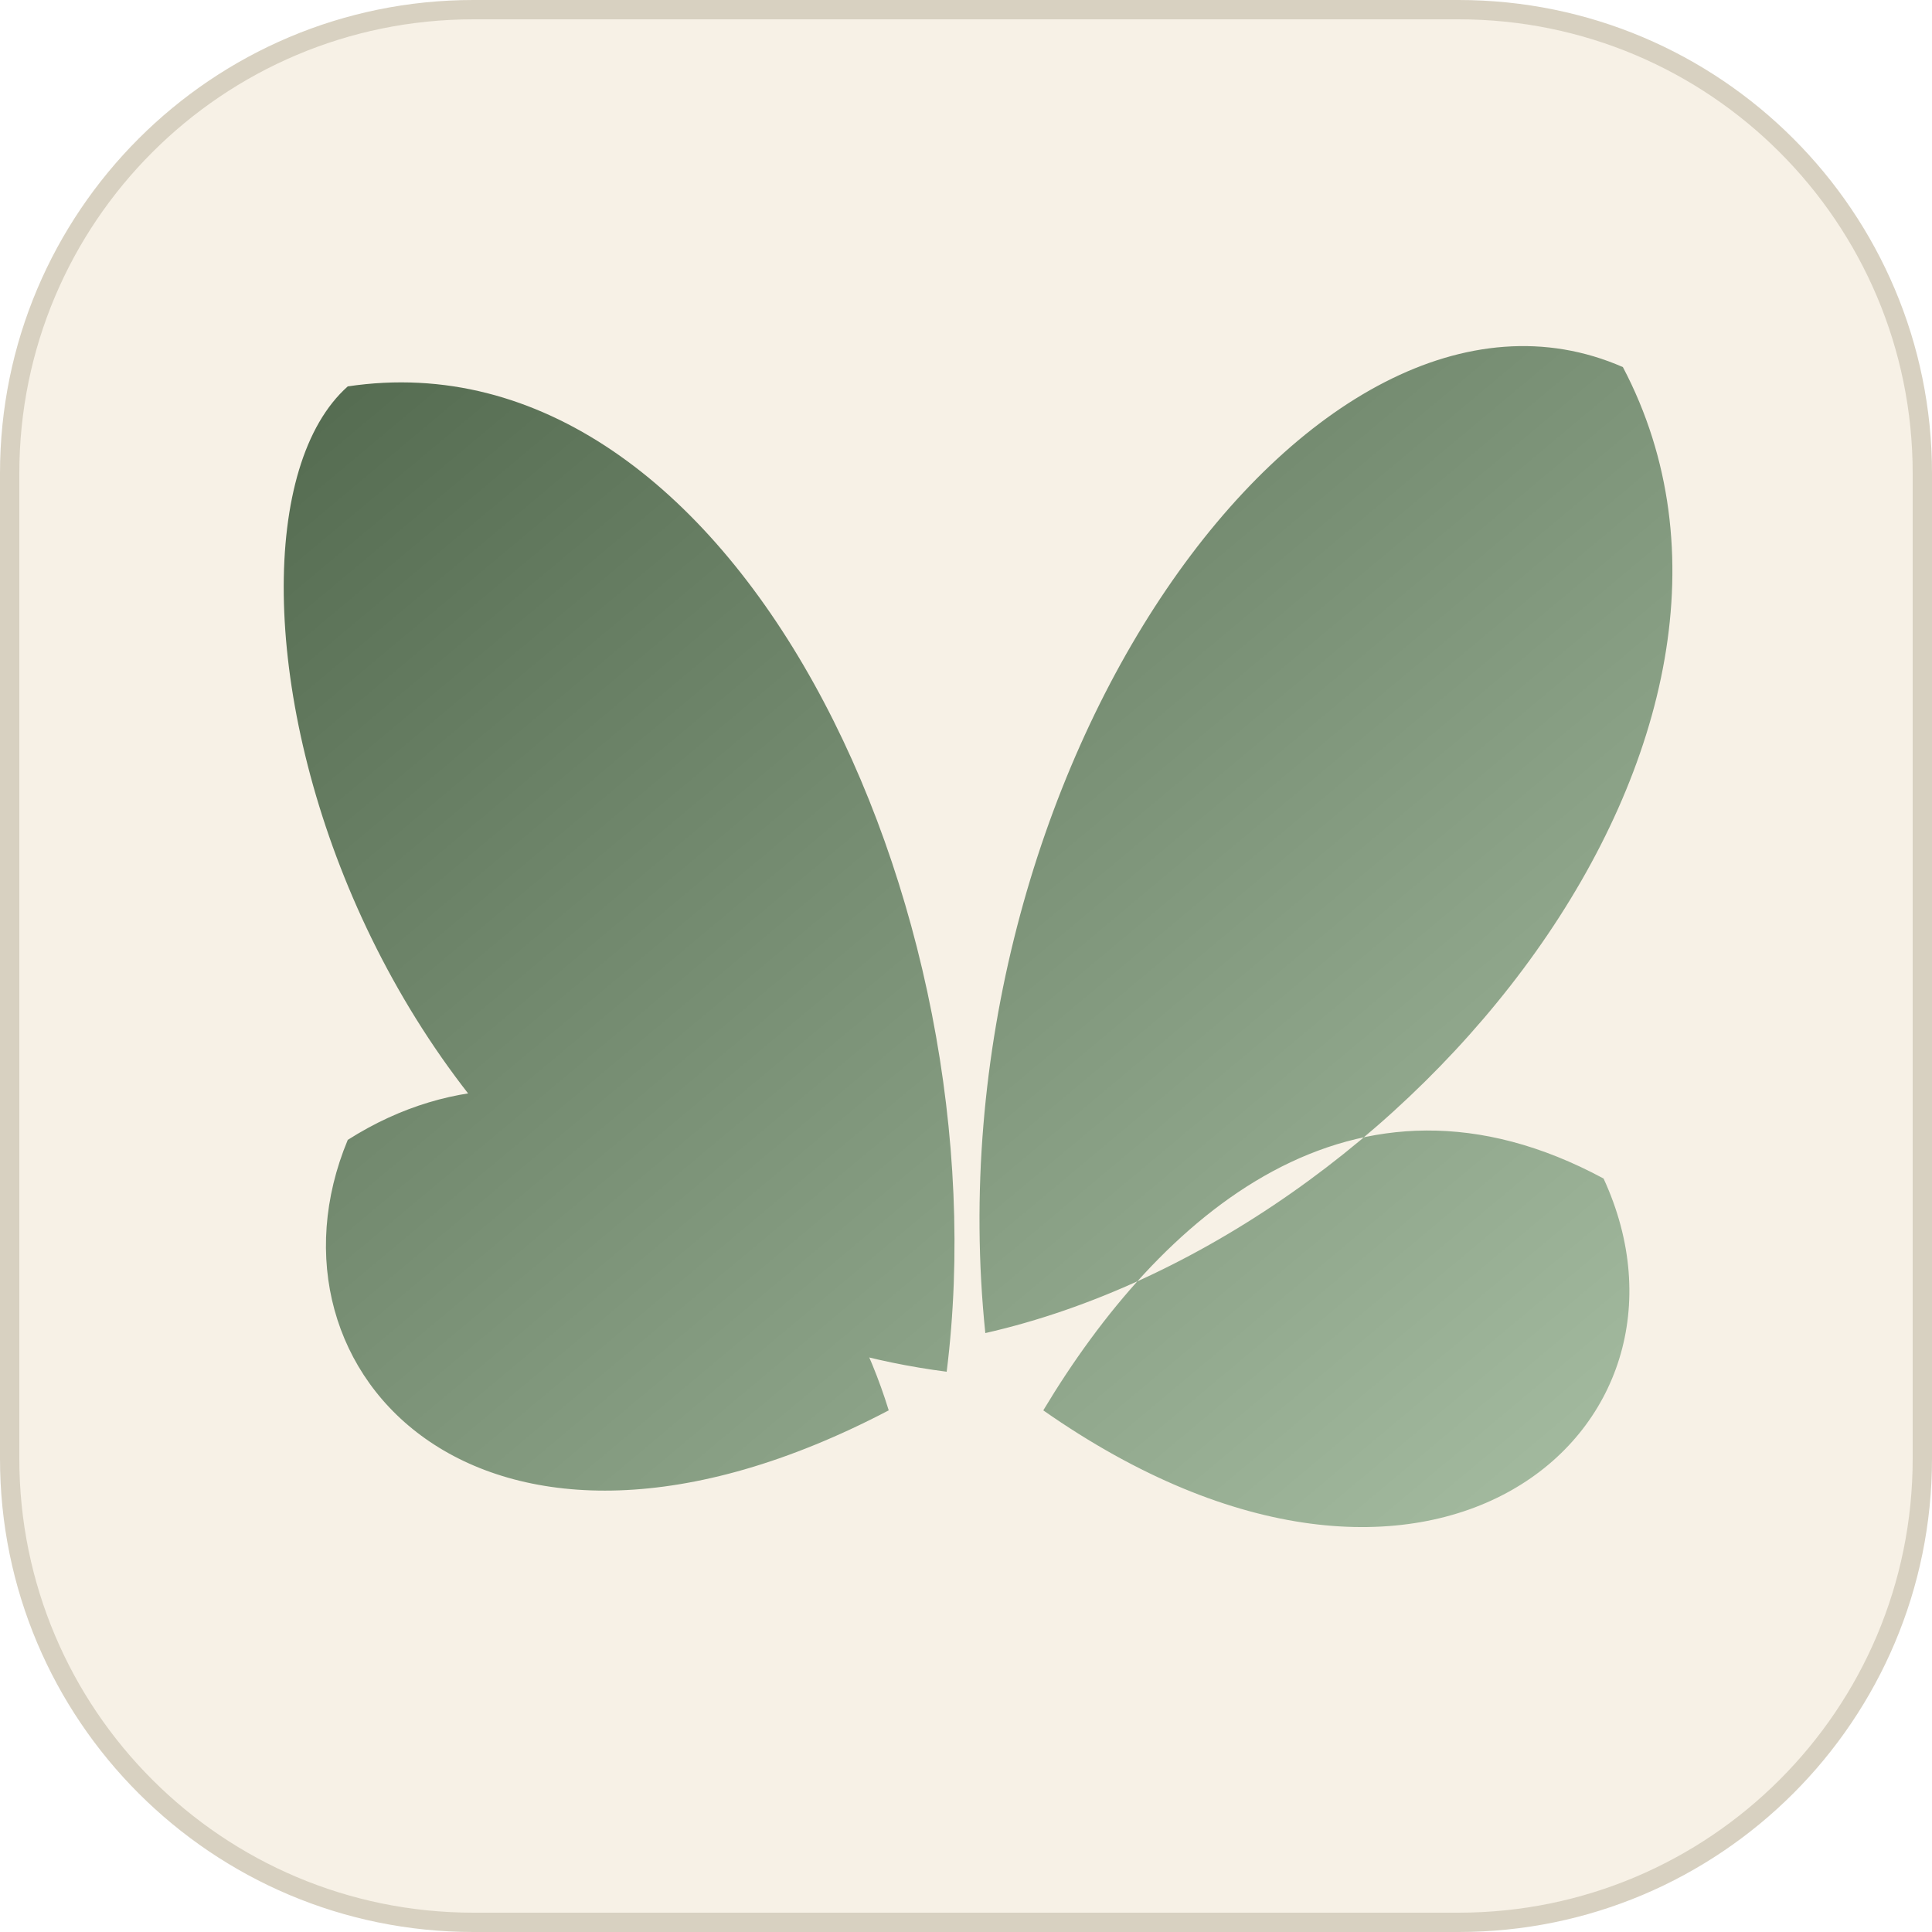
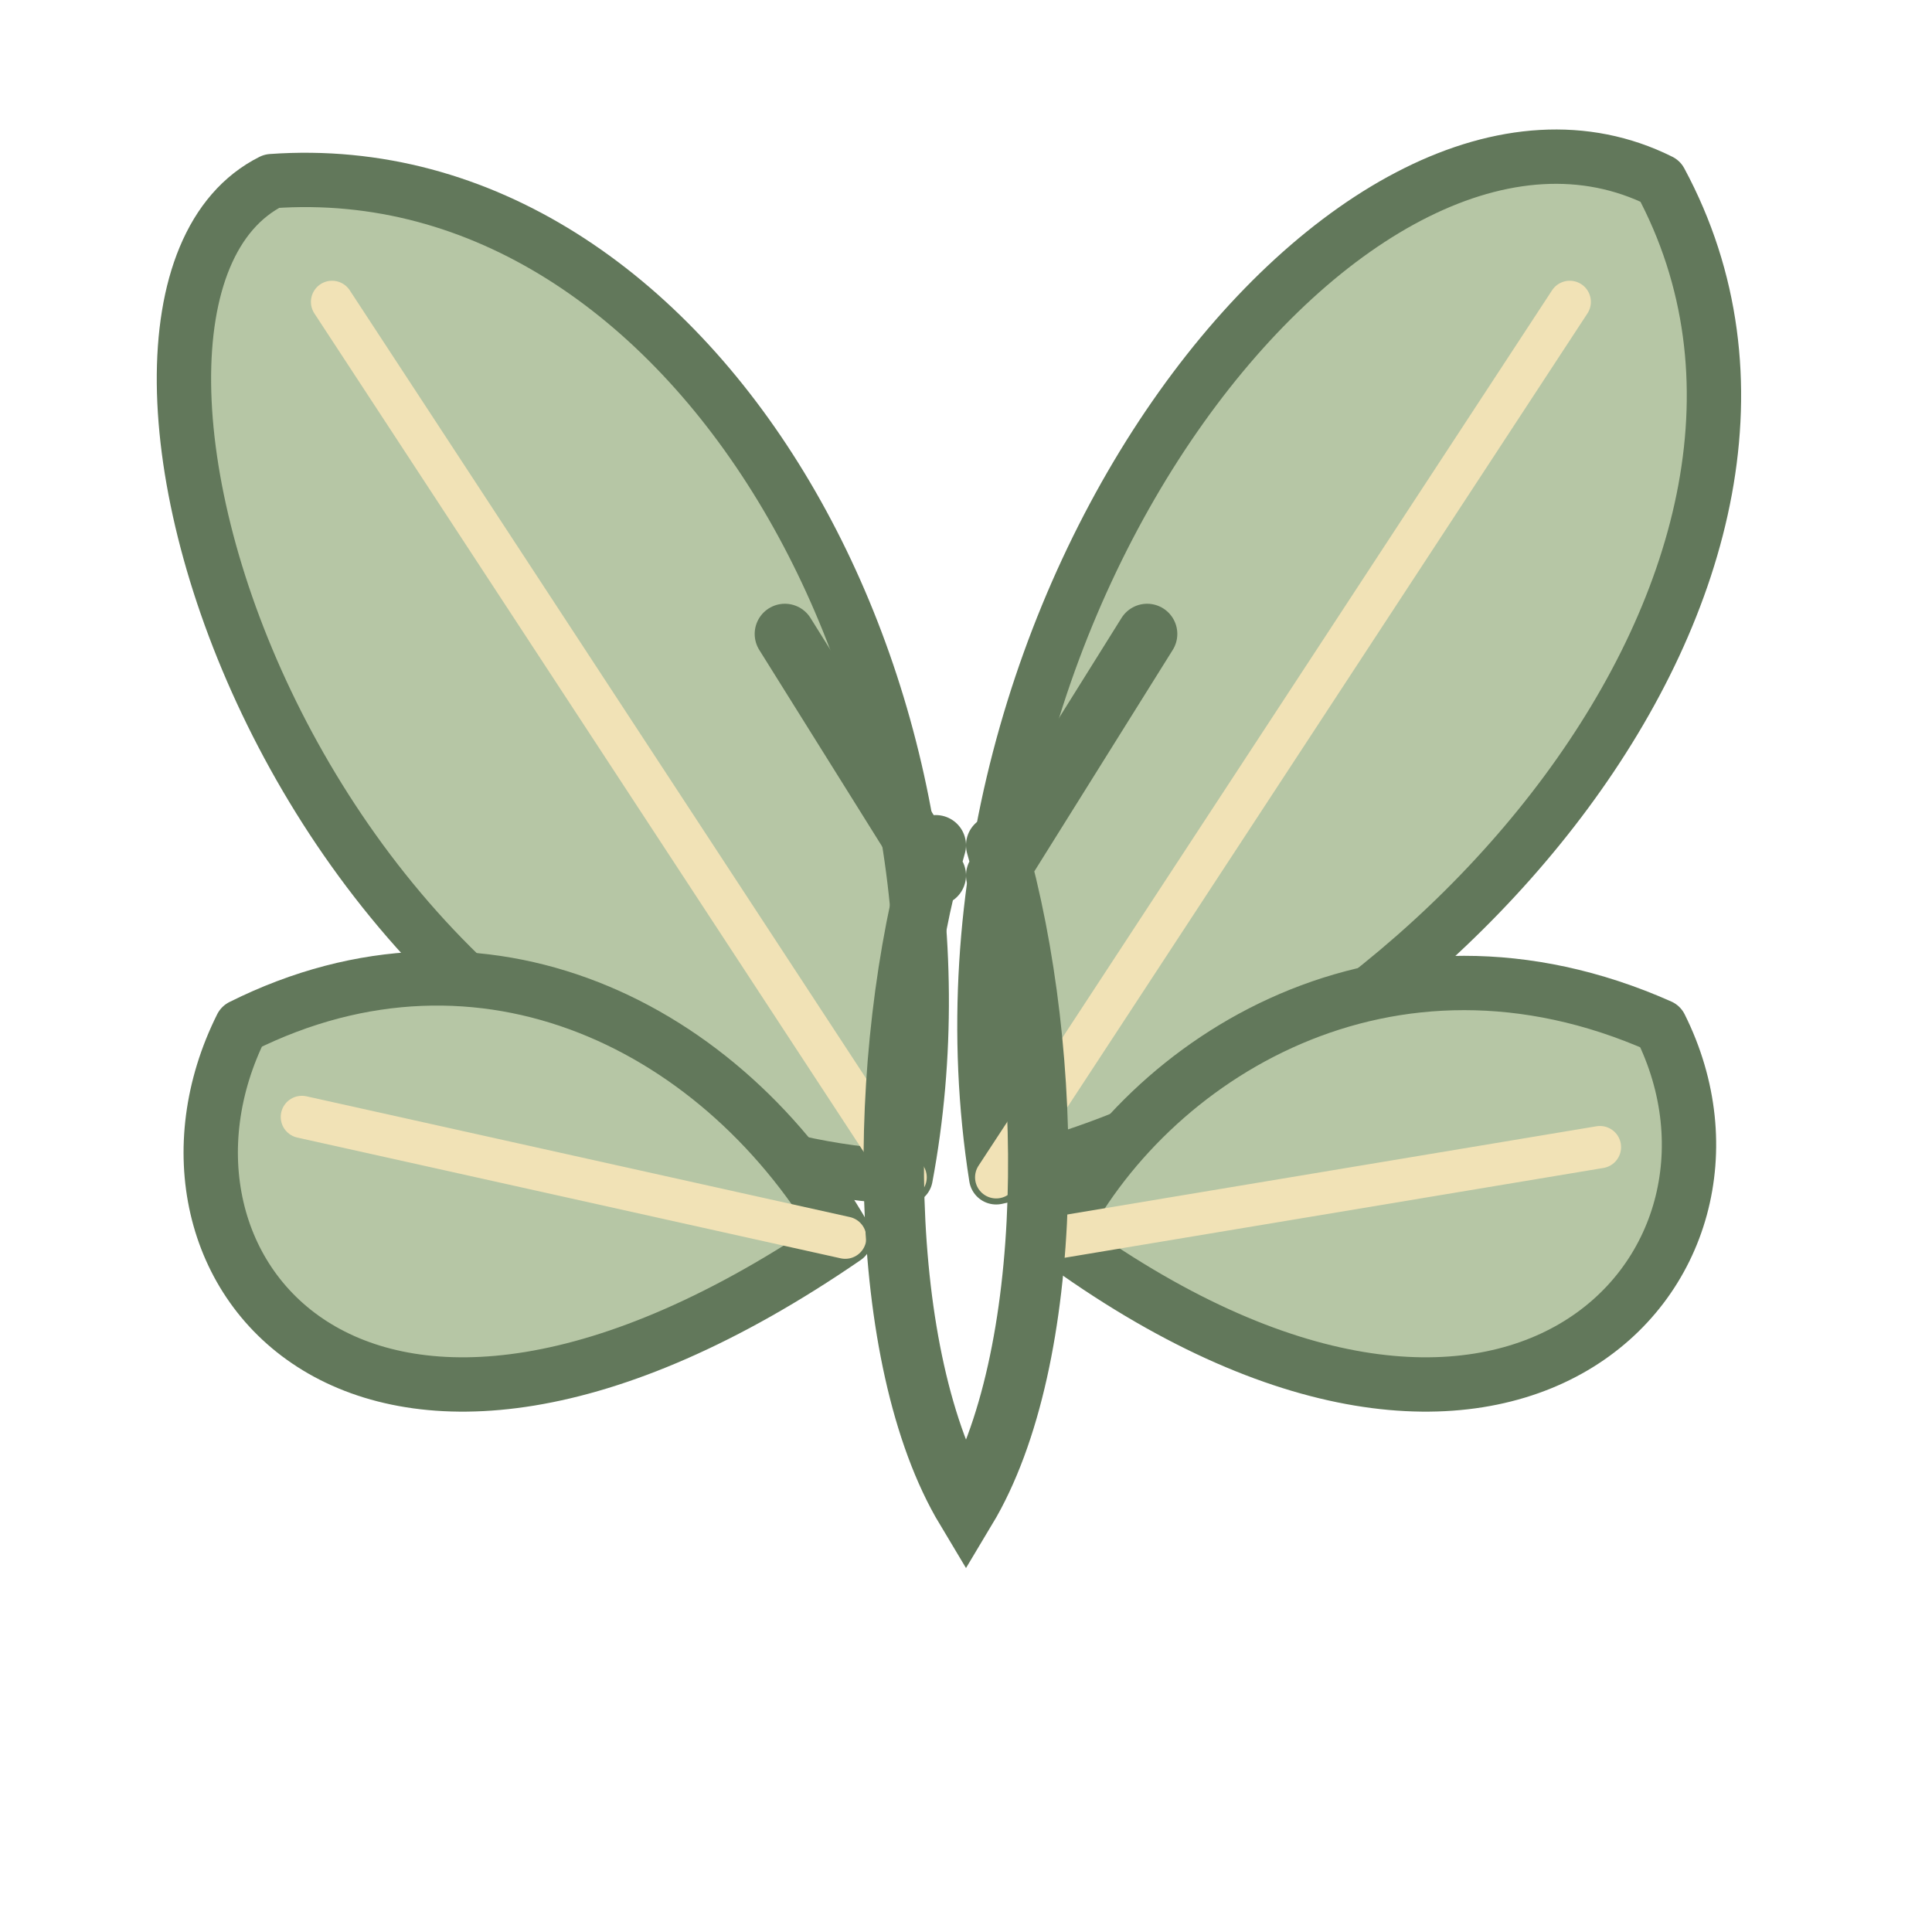
- <svg xmlns="http://www.w3.org/2000/svg" viewBox="0 0 100 100">
-   <defs>
-     <linearGradient id="nm" x1="0" y1="0" x2="1" y2="1">
-       <stop stop-color="#52694e" />
-       <stop offset="1" stop-color="#a8bfa4" />
-     </linearGradient>
-   </defs>
-   <rect x=".5" y=".5" width="99" height="99" rx="24" fill="#f7f1e6" stroke="#d8d1c1" />
-   <path d="M49 71 C18 67 9 28 18 20 C38 17 52 47 49 71 Z M51 69 C48 40 68 12 84 19 C94 38 73 64 51 69 Z M46 73 C25 84 13 71 18 59 C29 52 42 60 46 73 Z M54 73 C74 87 89 74 83 61 C70 54 60 63 54 73 Z" fill="url(#nm)" />
+ <svg xmlns="http://www.w3.org/2000/svg" viewBox="0 0 64 64">
+   <g fill="#b6c6a5" stroke="#62785b" stroke-width="1.8" stroke-linejoin="round">
+     <path d="M30 39C10 38 1 10 9 6c14-1 24 17 21 33Z" />
+     <path d="M33 39C30 20 45 1 55 6c7 13-8 30-22 33Z" />
+     <path d="M28 41C12 52 4 42 8 34c8-4 16 0 20 7Z" />
+     <path d="M35 41c15 11 24 1 20-7-9-4-17 1-20 7Z" />
+   </g>
+   <path d="M11 10 30 39M52 10 33 39M10 37l18 4m25-3-18 3" fill="none" stroke="#f1e2b6" stroke-width="1.4" stroke-linecap="round" />
+   <path d="M31 28c-2 7-2 17 1 22 3-5 3-15 1-22m-2 1-5-8m7 8 5-8" fill="none" stroke="#62785b" stroke-width="2" stroke-linecap="round" />
</svg>
